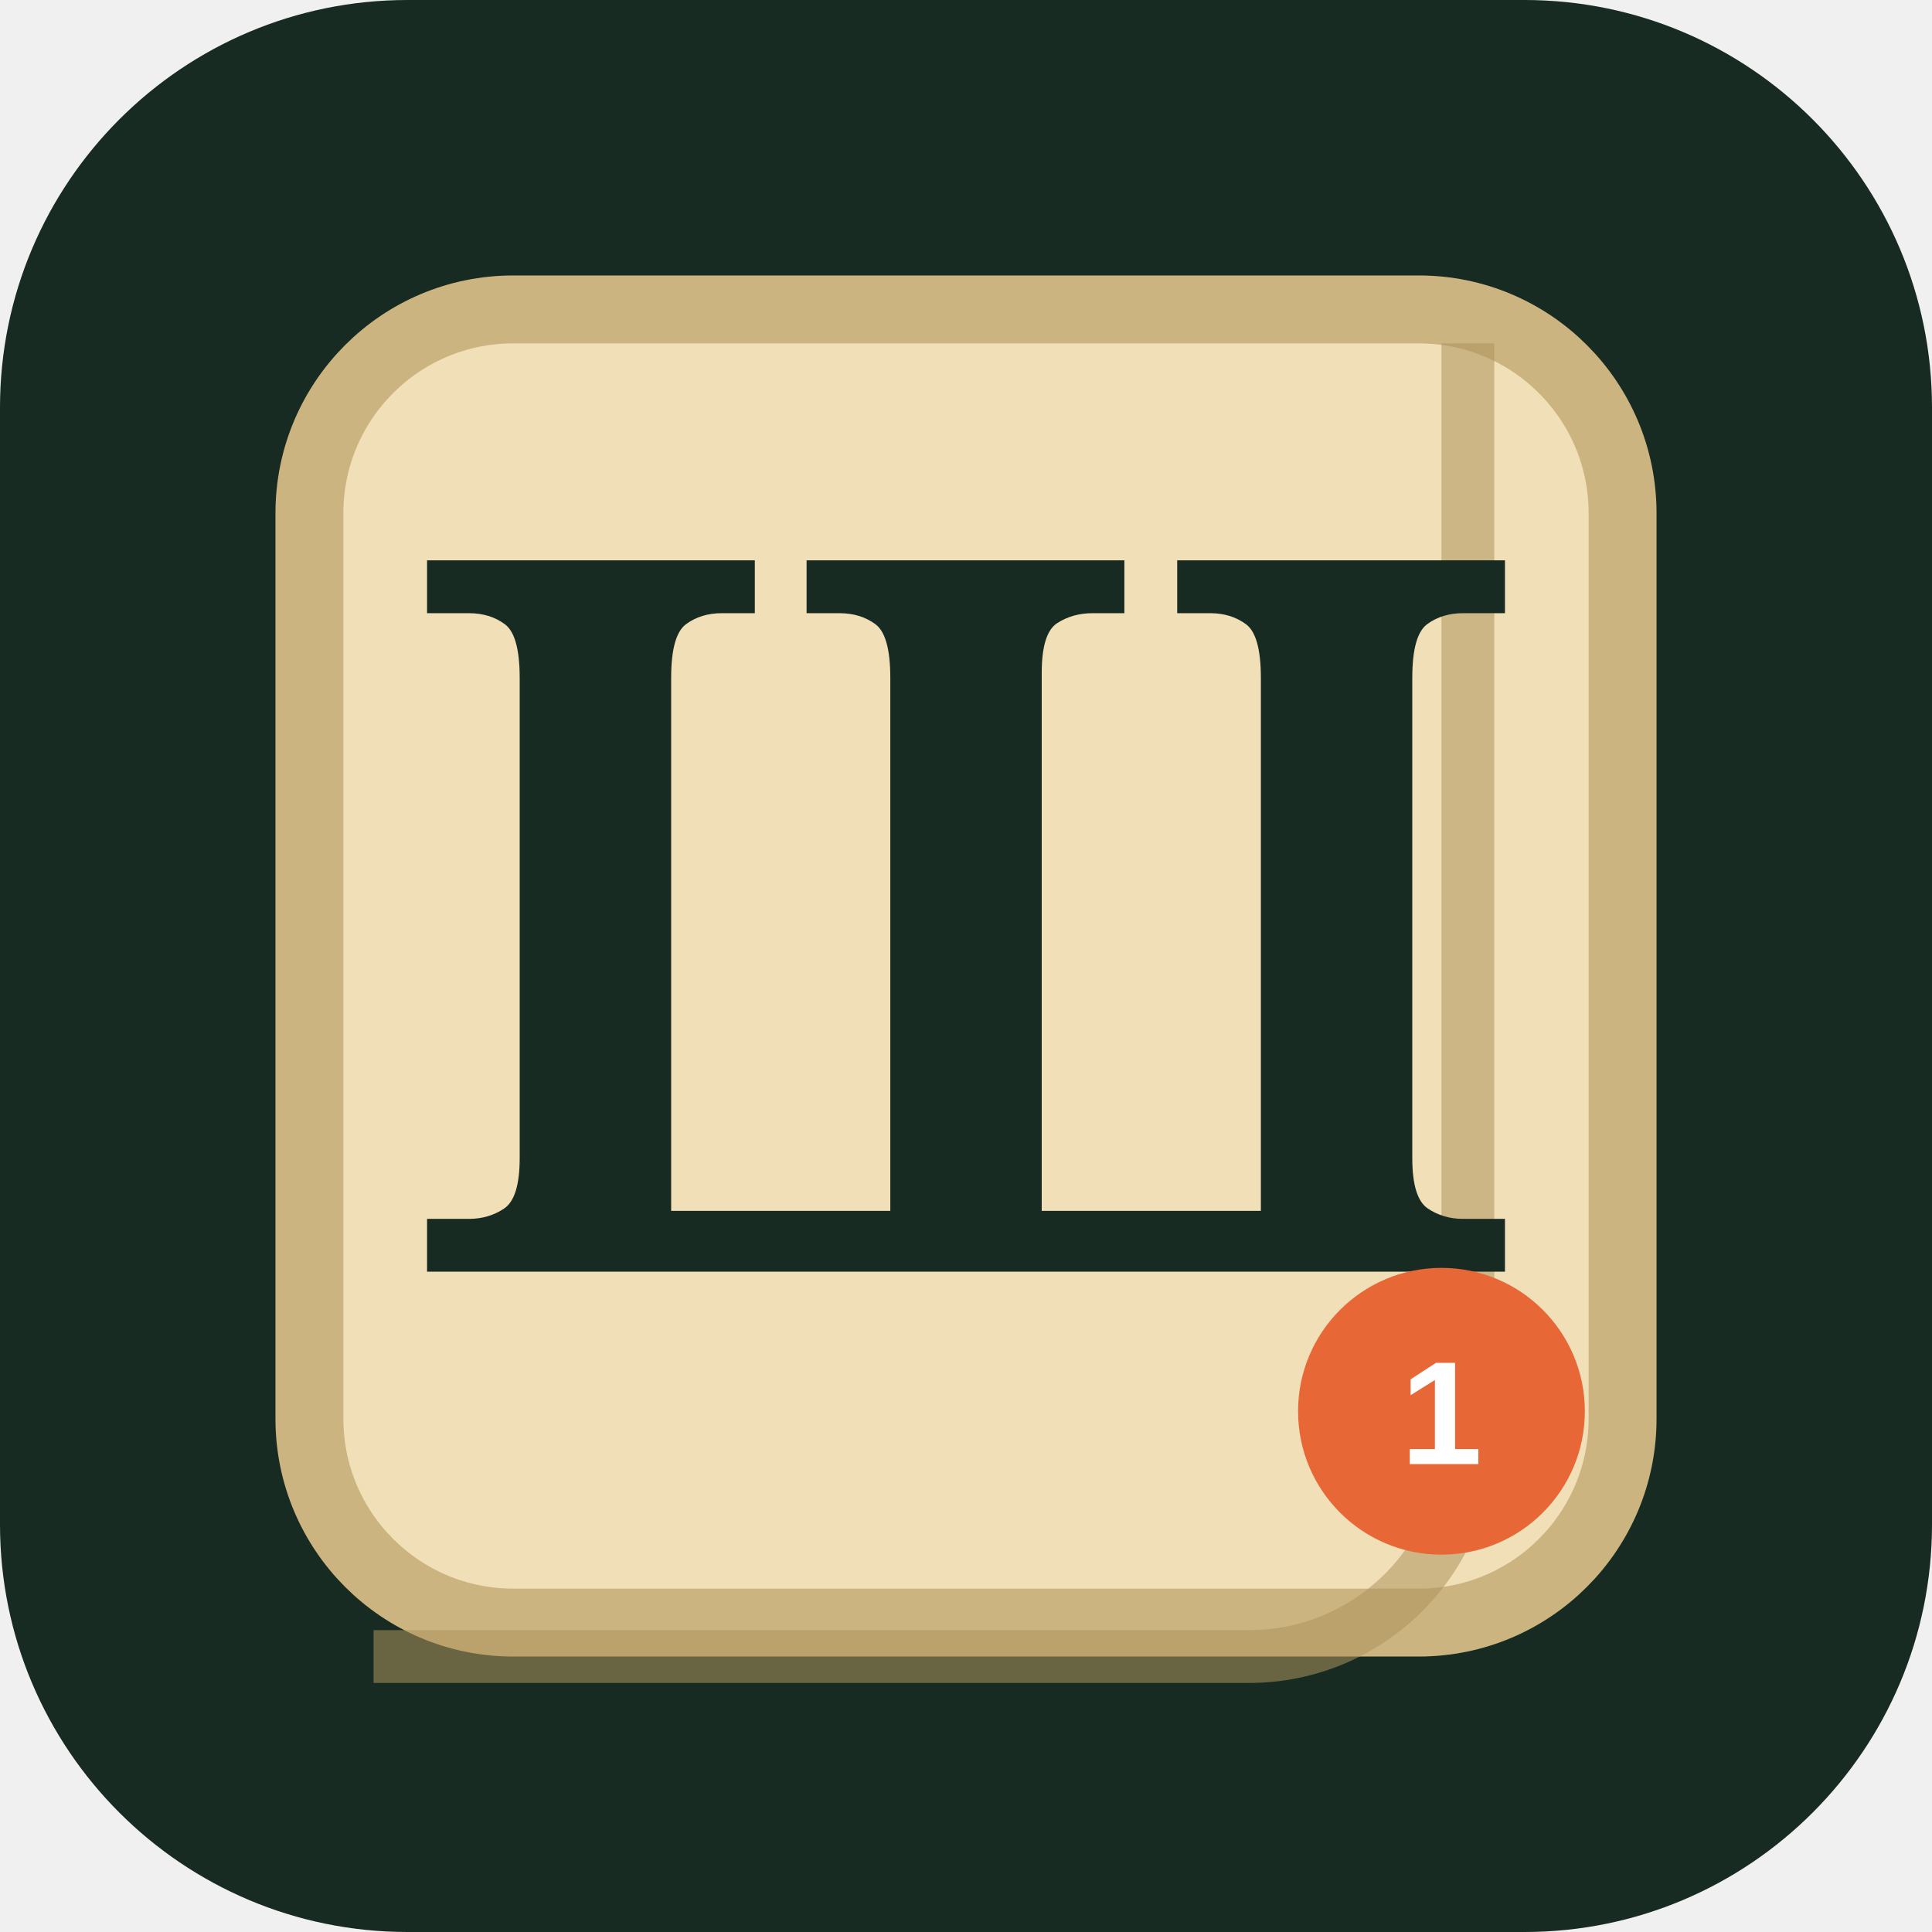
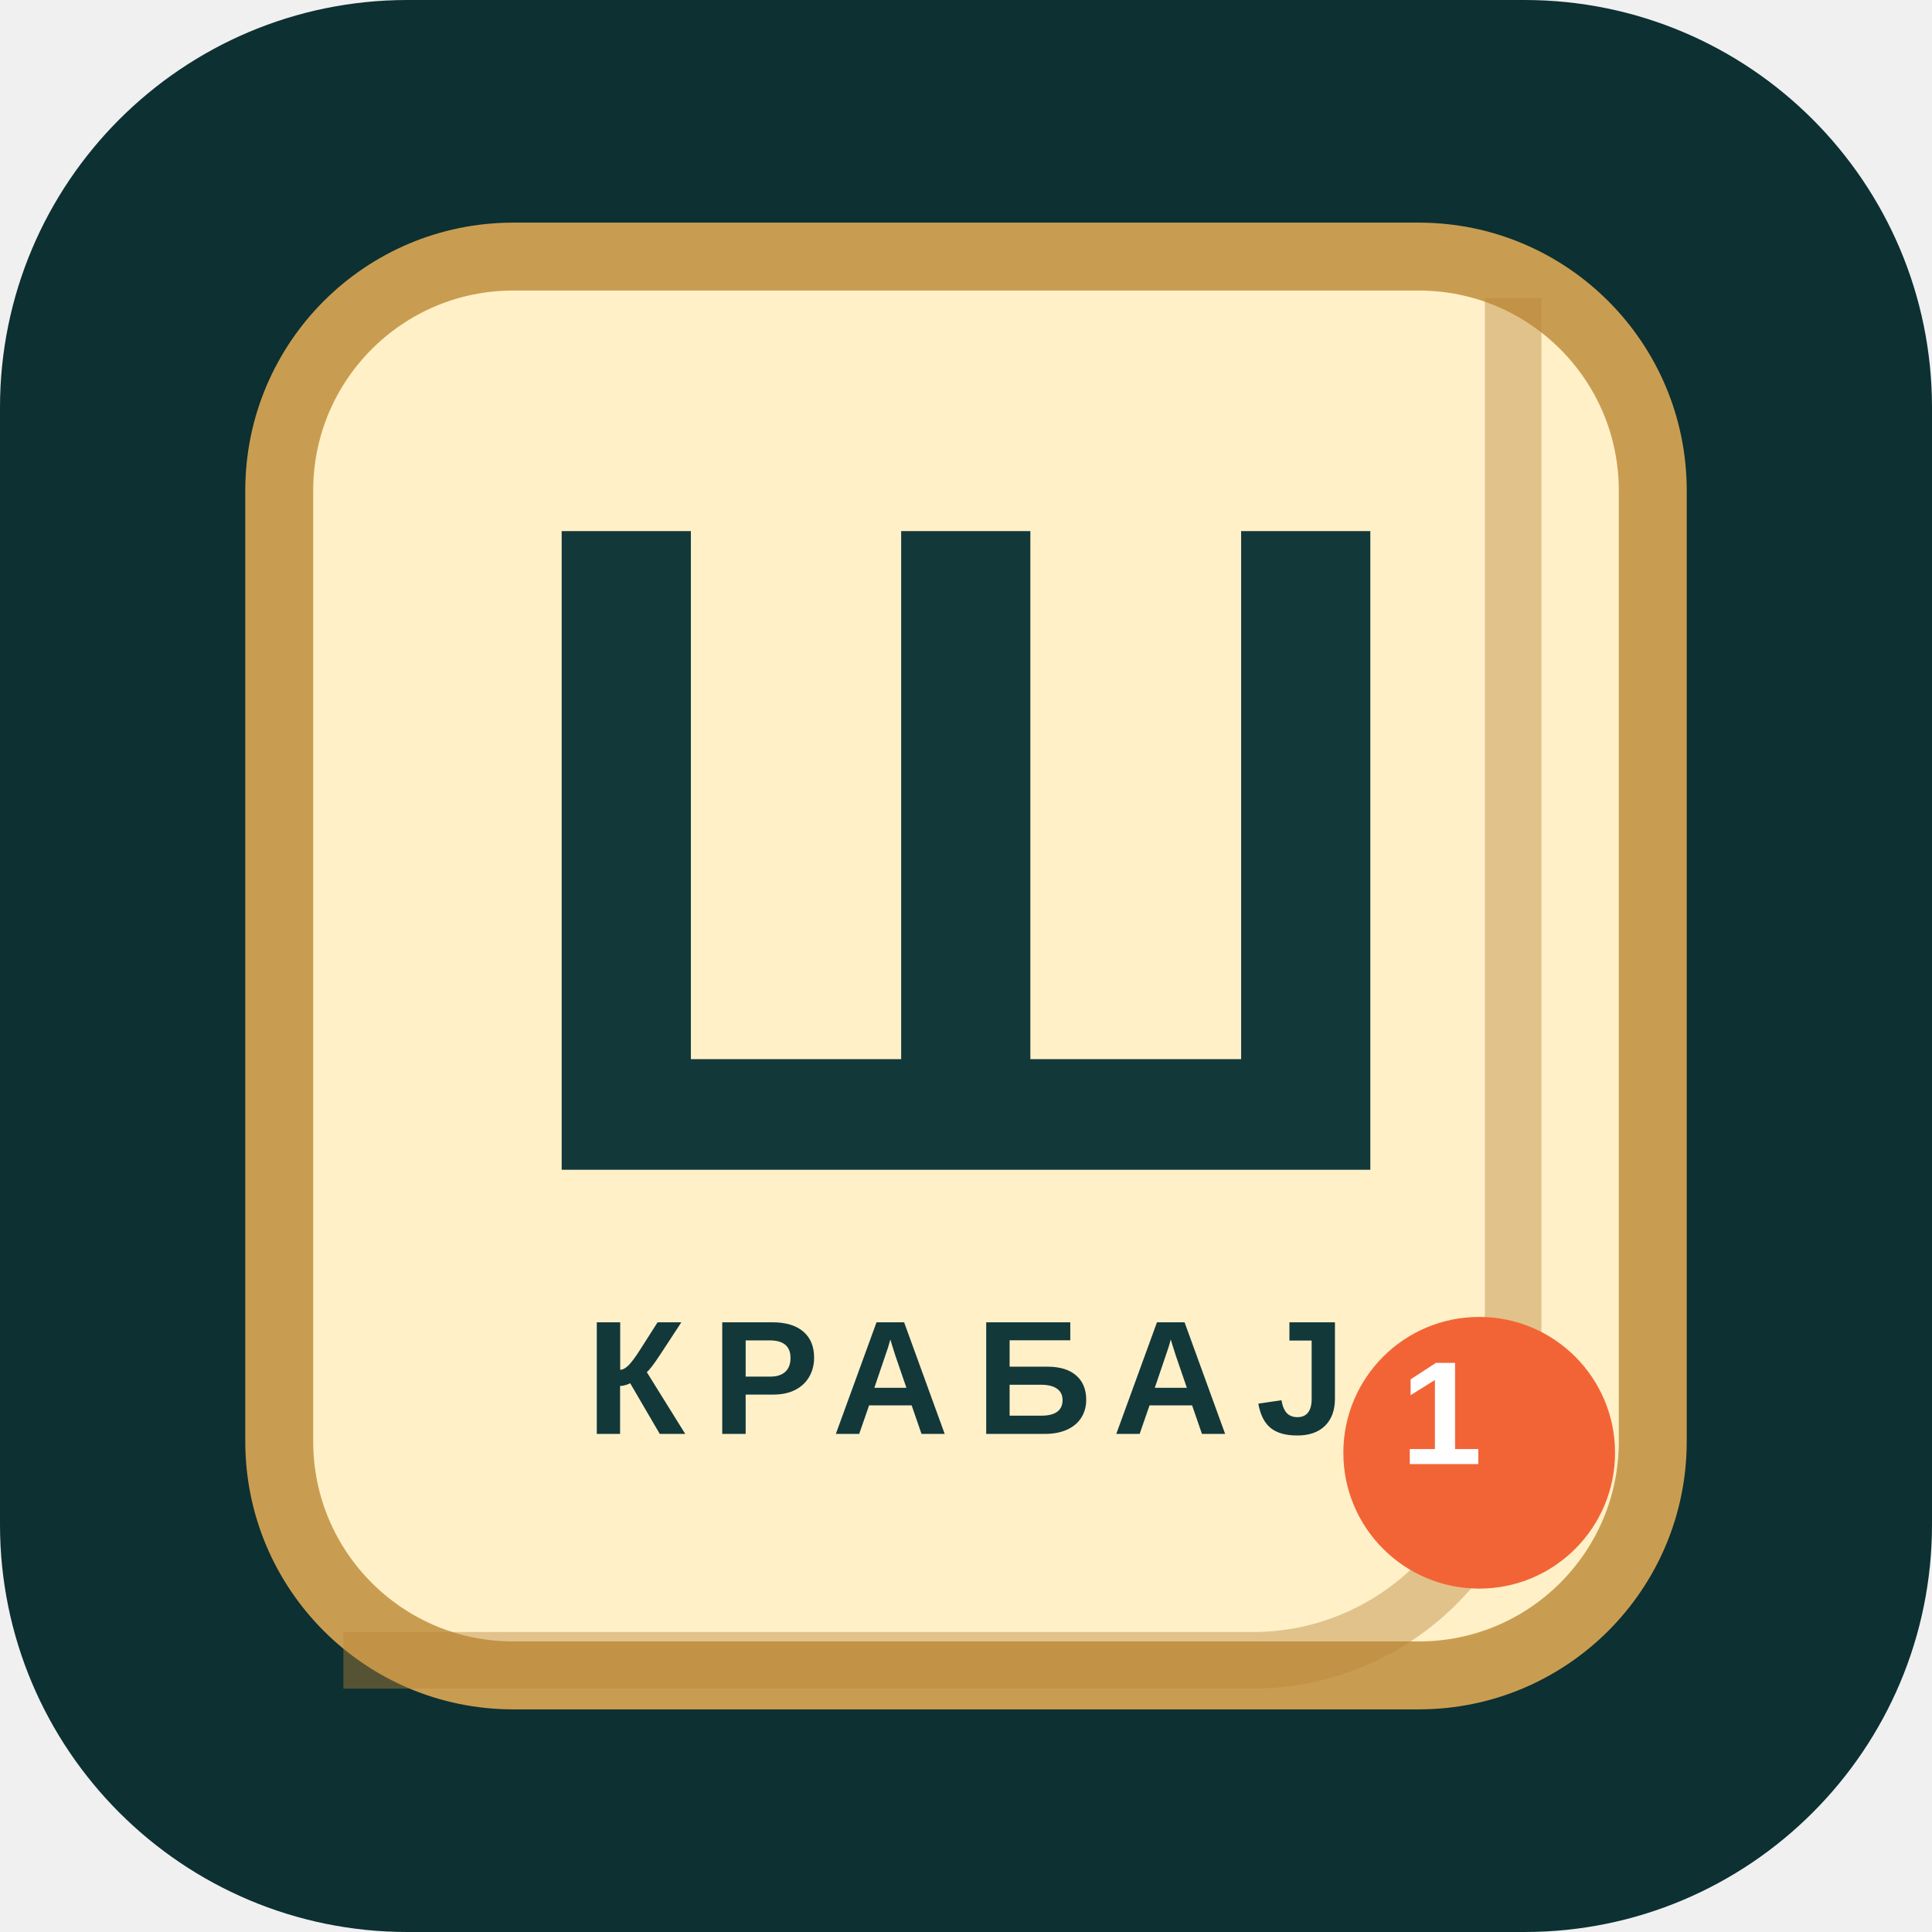
<svg xmlns="http://www.w3.org/2000/svg" viewBox="0 0 512 512">
-   <rect width="512" height="512" rx="108" fill="#172b22" />
-   <rect x="82" y="82" width="348" height="348" rx="54" fill="#f1dfb8" stroke="#cbb47f" stroke-width="18" />
-   <path d="M389 91v290c0 32-26 58-58 58H99" fill="none" stroke="#ad945c" stroke-width="14" opacity=".55" />
-   <text x="256" y="337" text-anchor="middle" font-family="Georgia,serif" font-size="264" font-weight="700" fill="#172b22">Ш</text>
-   <circle cx="382" cy="374" r="38" fill="#e76836" />
+   <rect width="512" height="512" rx="108" fill="#0d3032" />
+   <rect x="74" y="68" width="364" height="376" rx="62" fill="#fff0c8" stroke="#c99d51" stroke-width="18" />
+   <path d="M401 79v292c0 38-31 69-69 69H91" fill="none" stroke="#b88336" stroke-width="15" opacity=".42" />
+   <text x="256" y="310" text-anchor="middle" font-family="Trebuchet MS,Arial,sans-serif" font-size="246" font-weight="900" fill="#12383a">Ш</text>
+   <text x="256" y="380" text-anchor="middle" font-family="Arial,sans-serif" font-size="43" font-weight="900" letter-spacing="7" fill="#12383a">КРАБАЈ</text>
+   <circle cx="392" cy="385" r="36" fill="#f26436" />
  <text x="382" y="388" text-anchor="middle" font-family="Arial,sans-serif" font-size="39" font-weight="800" fill="white">1</text>
</svg>
